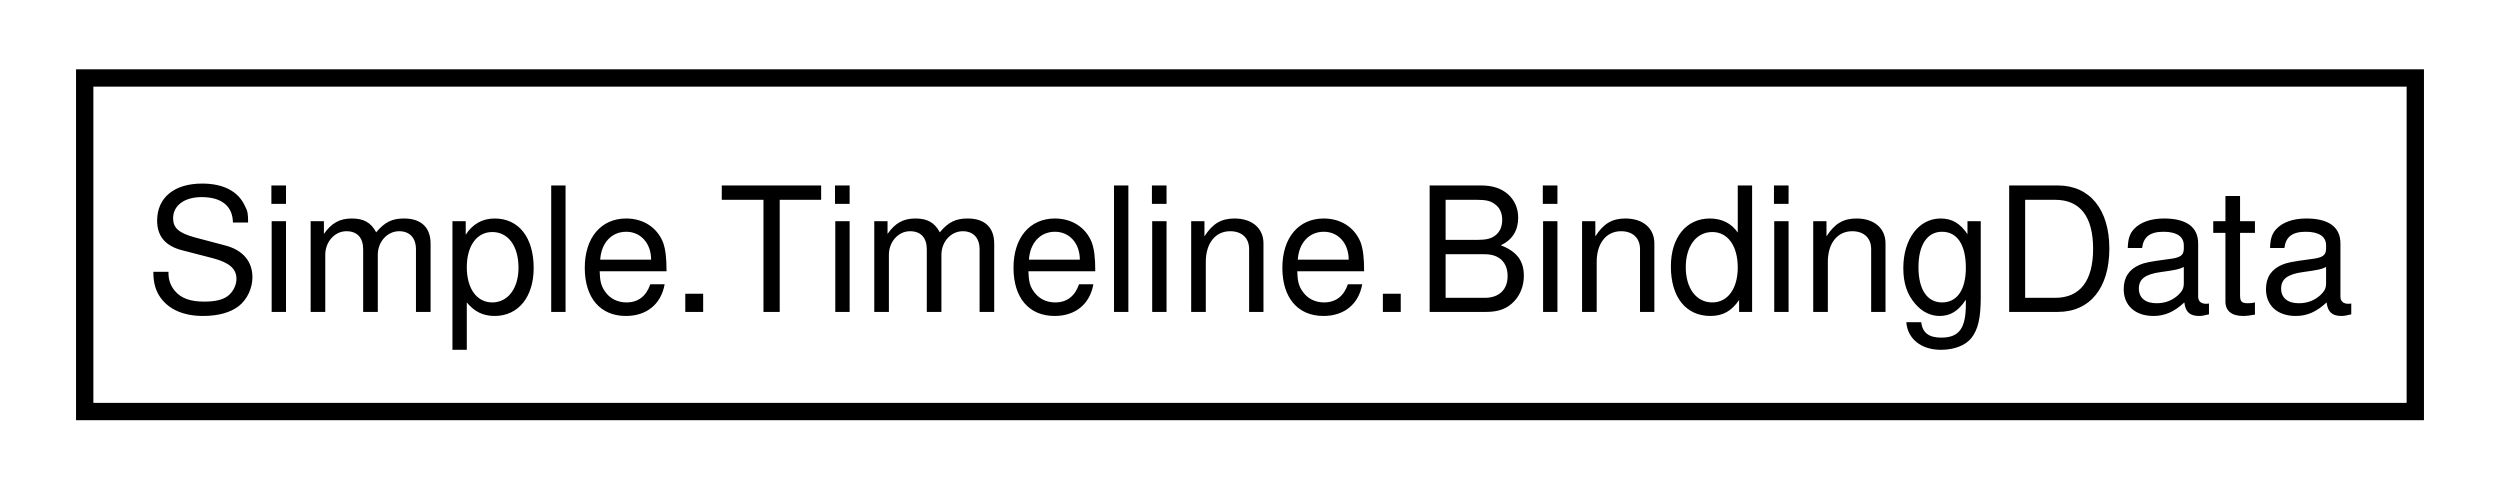
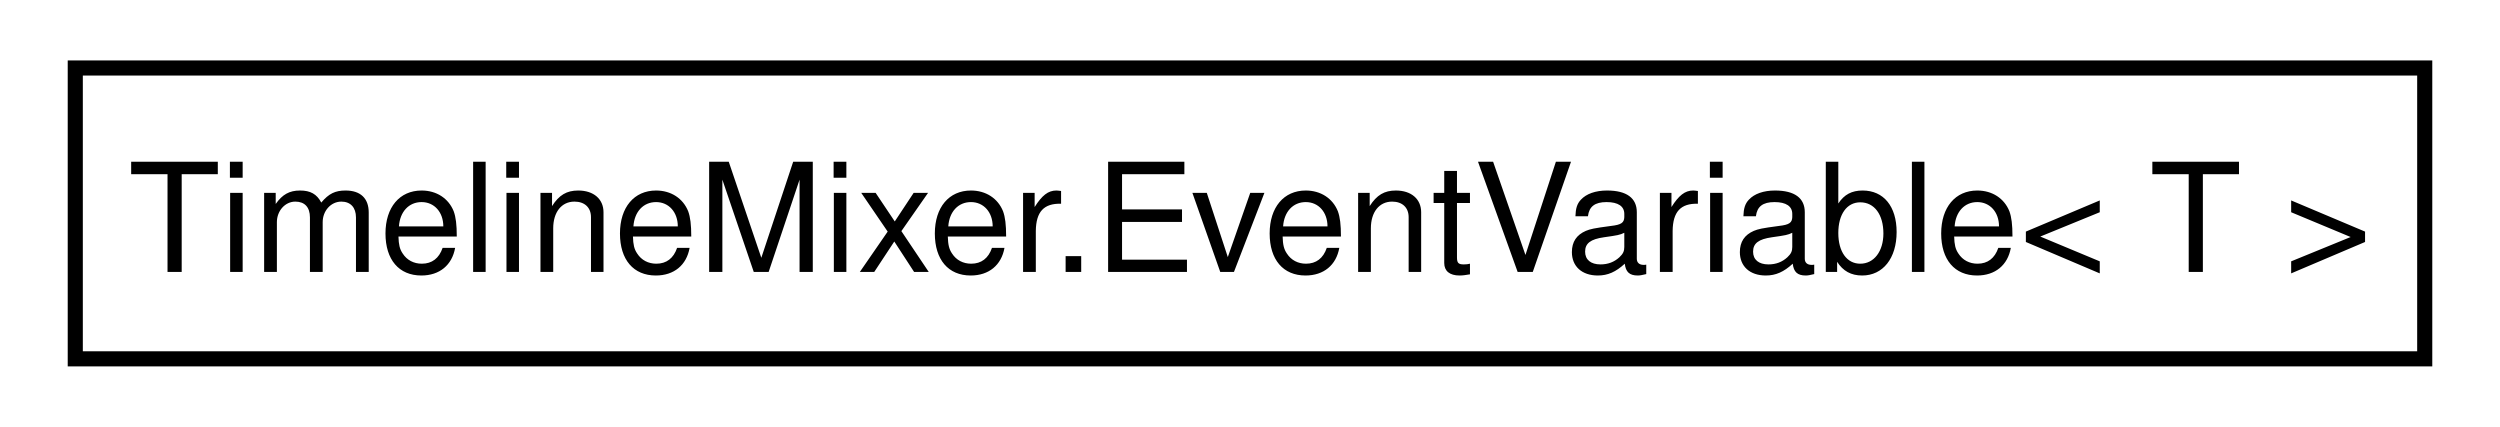
- <svg xmlns="http://www.w3.org/2000/svg" xmlns:xlink="http://www.w3.org/1999/xlink" width="143pt" height="28pt" viewBox="0.00 0.00 142.50 28.25">
+ <svg xmlns="http://www.w3.org/2000/svg" xmlns:xlink="http://www.w3.org/1999/xlink" width="164pt" height="28pt" viewBox="0.00 0.00 163.50 28.25">
  <g id="graph0" class="graph" transform="scale(1 1) rotate(0) translate(4 24.25)">
    <g id="node1" class="node">
      <g id="a_node1">
-         <a xlink:href="class_simple_1_1_timeline_1_1_binding_data.html" target="_top" xlink:title="Gathers information about track bindings from the Playable Director, used to set bindings on the cust...">
-           <polygon fill="none" stroke="black" points="0,-0.5 0,-19.75 134.5,-19.75 134.5,-0.5 0,-0.5" />
-           <text text-anchor="middle" x="67.25" y="-6.25" font-family="Helvetica,sans-Serif" font-size="10.00">Simple.Timeline.BindingData</text>
+         <a xlink:href="class_timeline_mixer_1_1_event_variable.html" target="_top" xlink:title="Used to call a method when variable values have changed. In the case of Timeline Mixer,...">
+           <polygon fill="none" stroke="black" points="0,-0.5 0,-19.75 155.5,-19.75 155.5,-0.5 0,-0.5" />
+           <text text-anchor="middle" x="77.75" y="-6.25" font-family="Helvetica,sans-Serif" font-size="10.00">TimelineMixer.EventVariable&lt; T &gt;</text>
        </a>
      </g>
    </g>
  </g>
</svg>
